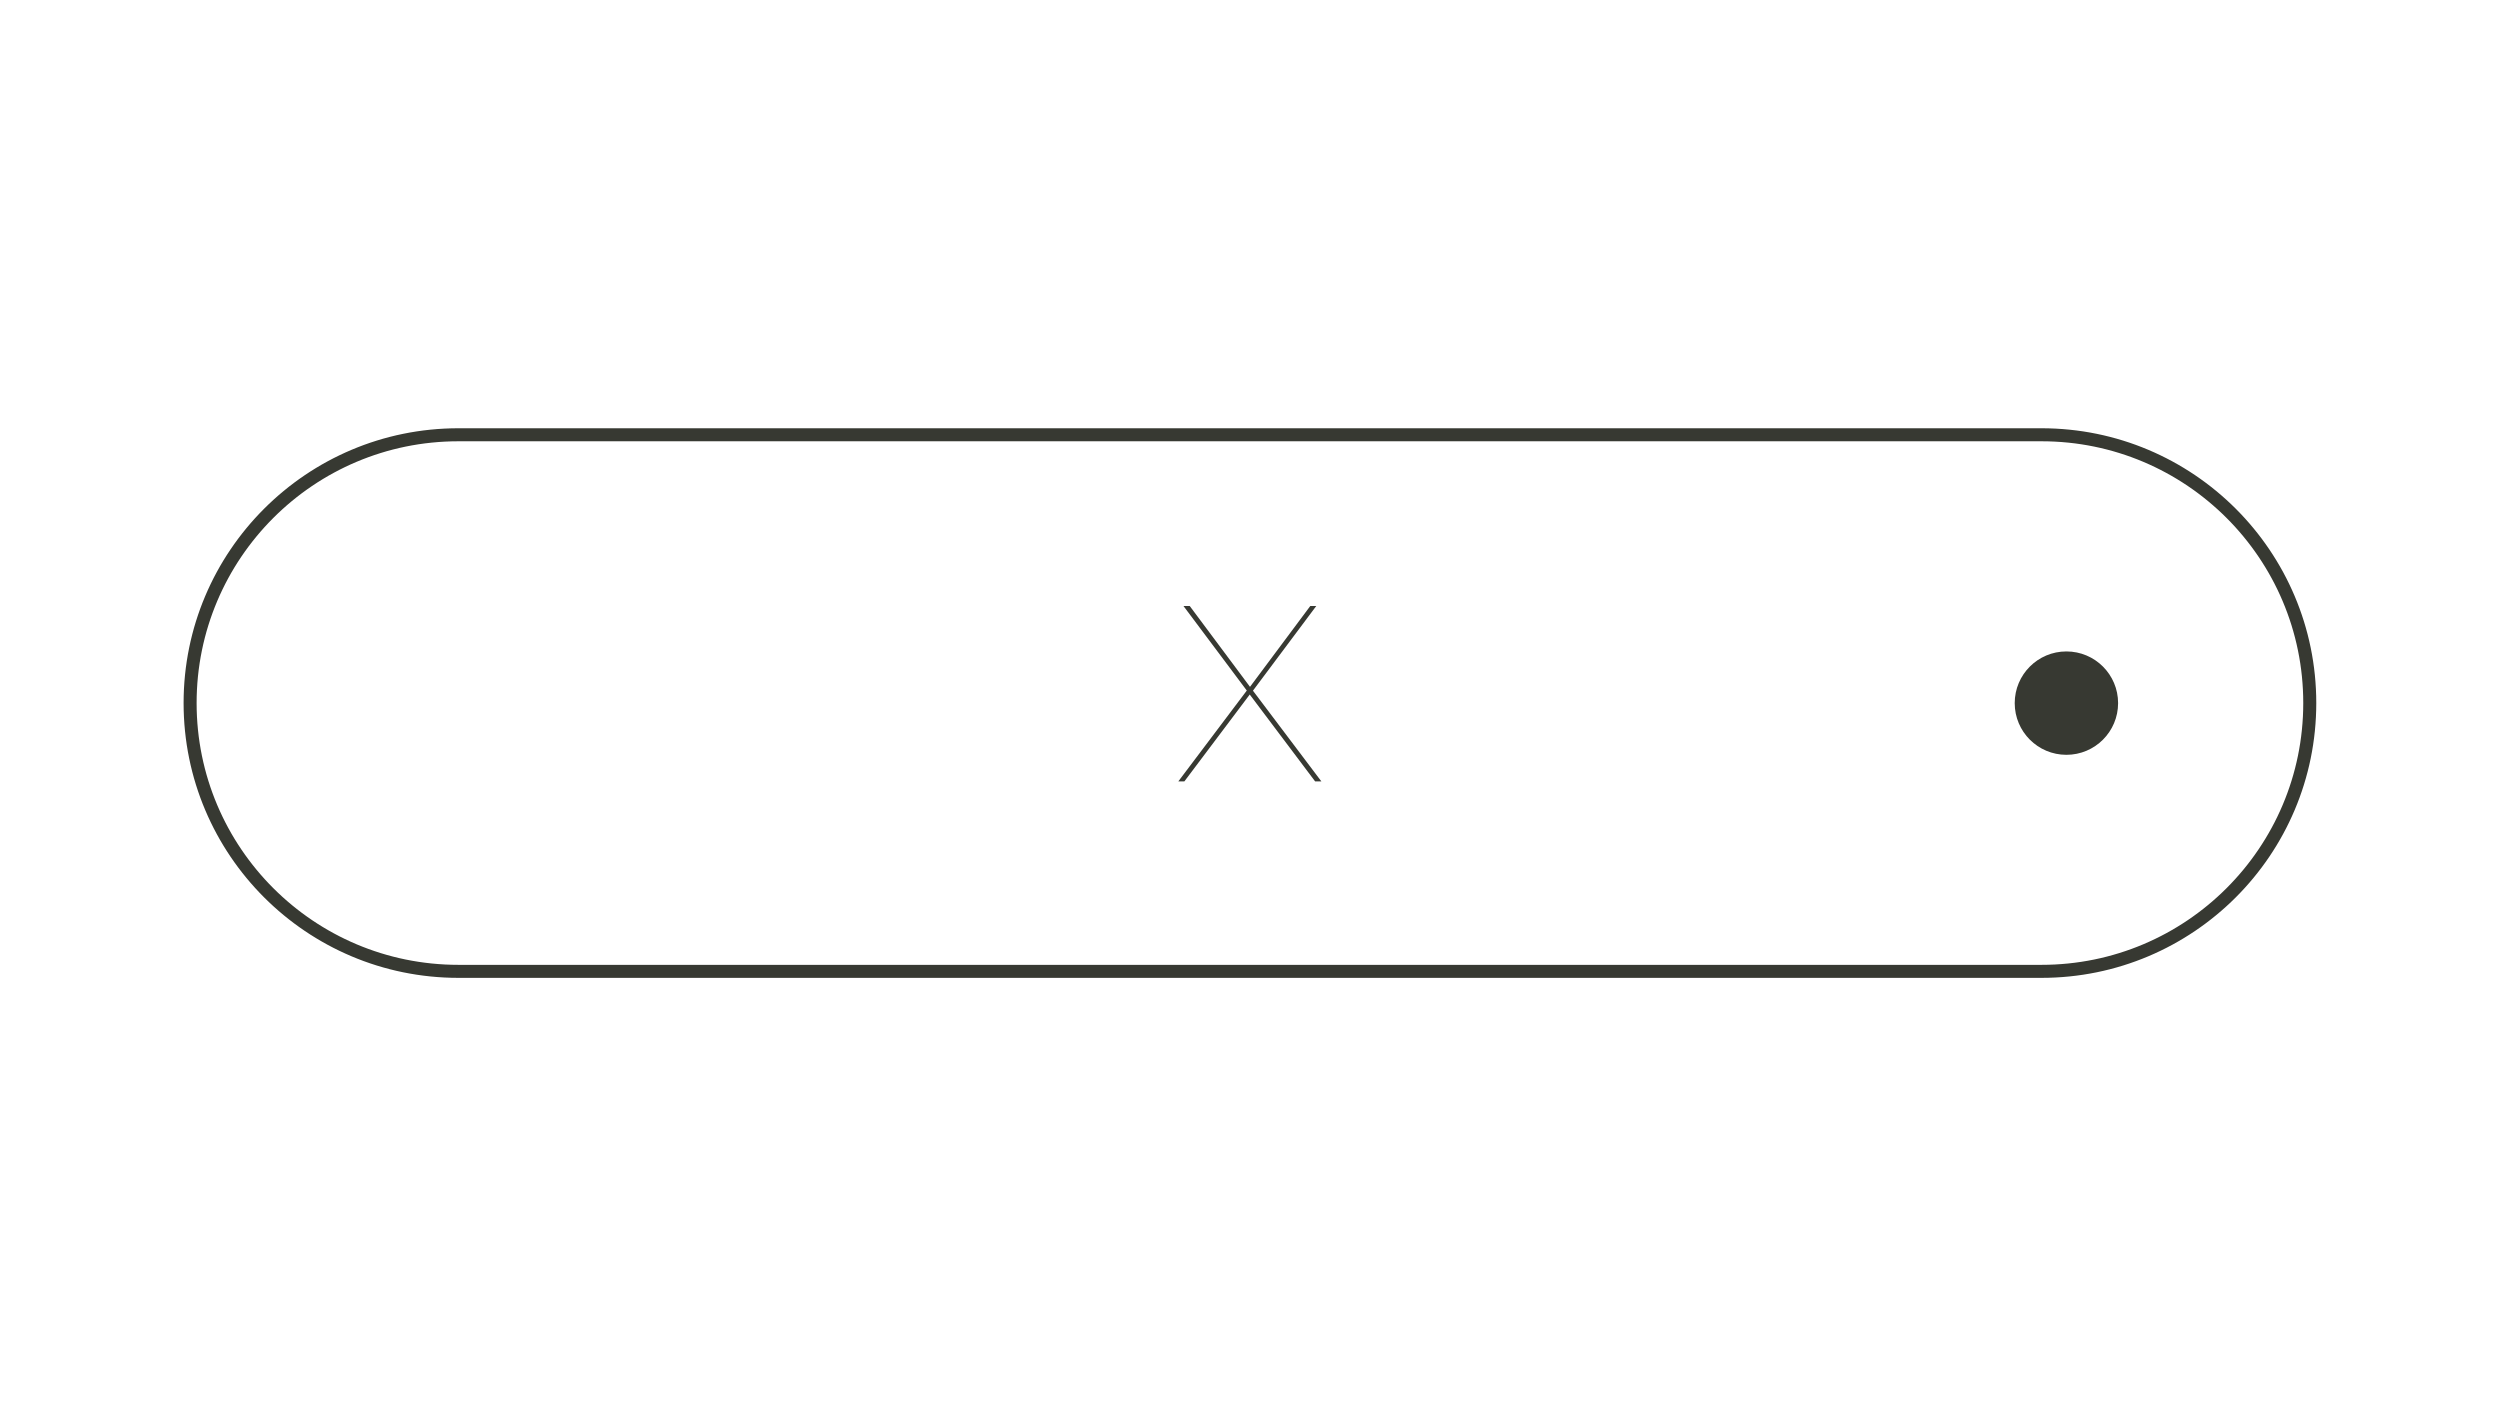
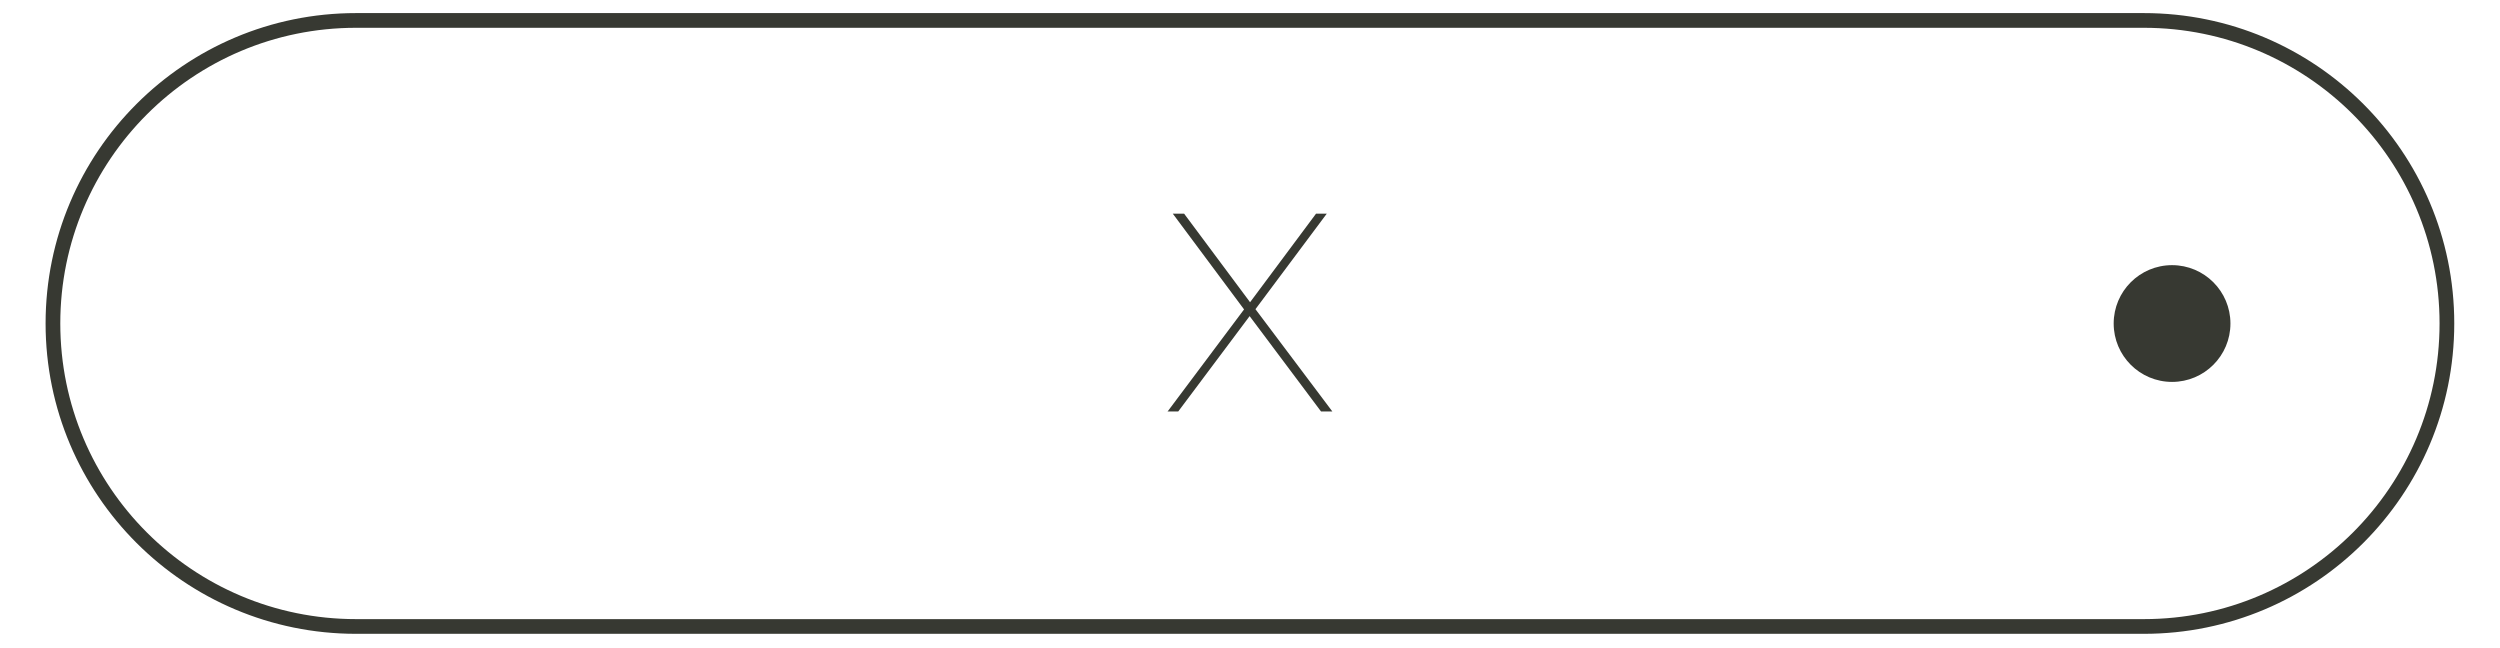
- <svg xmlns="http://www.w3.org/2000/svg" id="Layer_1" version="1.1" viewBox="0 0 192 108">
+ <svg xmlns="http://www.w3.org/2000/svg" id="Layer_1" version="1.1" viewBox="0 0 170 44">
  <defs>
    <style>
      .st0 {
        fill: none;
        stroke: #373932;
        stroke-miterlimit: 10;
      }

      .st1 {
        fill: #373932;
      }
    </style>
  </defs>
-   <rect class="st0" x="14.6" y="33.39" width="162.79" height="41.21" rx="20.61" ry="20.61" />
-   <path class="st1" d="M90.51,59.99l5.36-7.11v.31l-4.98-6.65h.48l4.69,6.29h-.12l4.69-6.29h.46l-4.92,6.58v-.15l5.31,7.04h-.48l-5.08-6.75h.12l-5.08,6.75h-.46Z" />
-   <circle class="st1" cx="158.7" cy="54" r="3.97" />
+   <rect class="st0" x="3.6" y="1.39" width="162.79" height="41.21" rx="20.61" ry="20.61" />
+   <path class="st1" d="M79.39,27.99l5.4-7.21v.52l-5.04-6.77h.77l4.61,6.19h-.25l4.61-6.19h.73l-4.98,6.67v-.35l5.36,7.13h-.77l-4.98-6.65h.25l-4.98,6.65h-.75Z" />
+   <circle class="st1" cx="147.7" cy="22" r="3.97" />
</svg>
